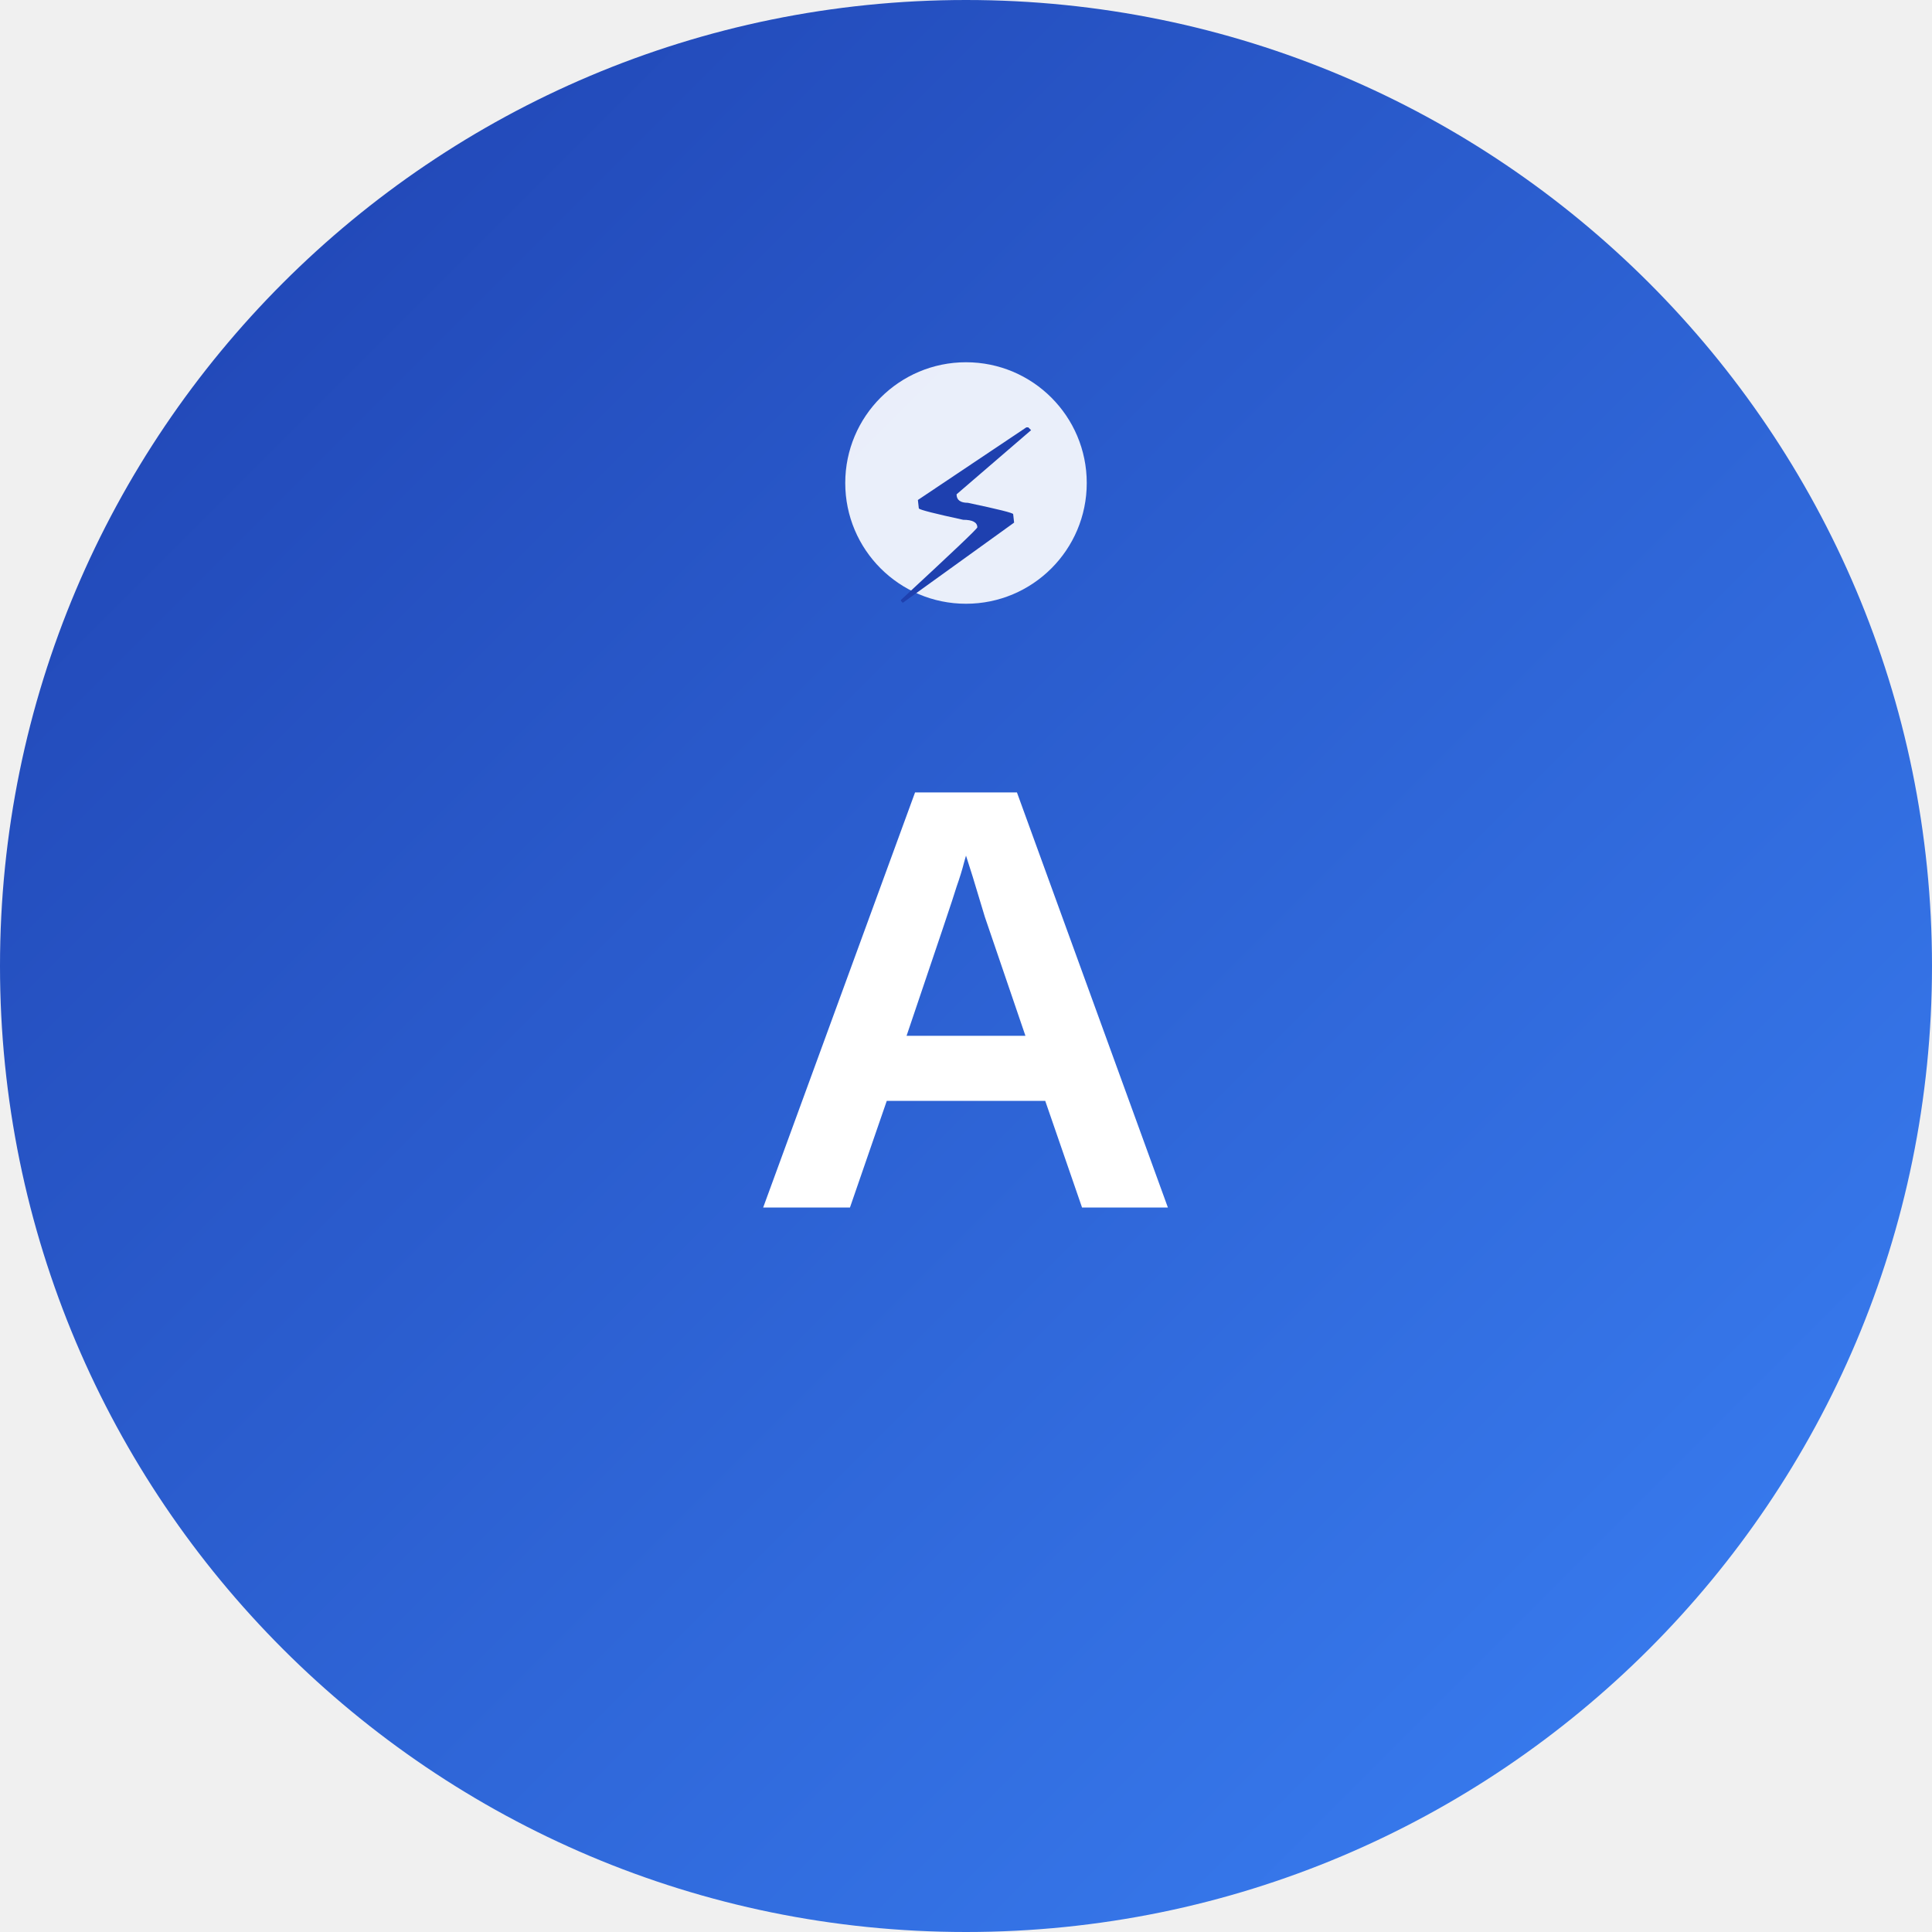
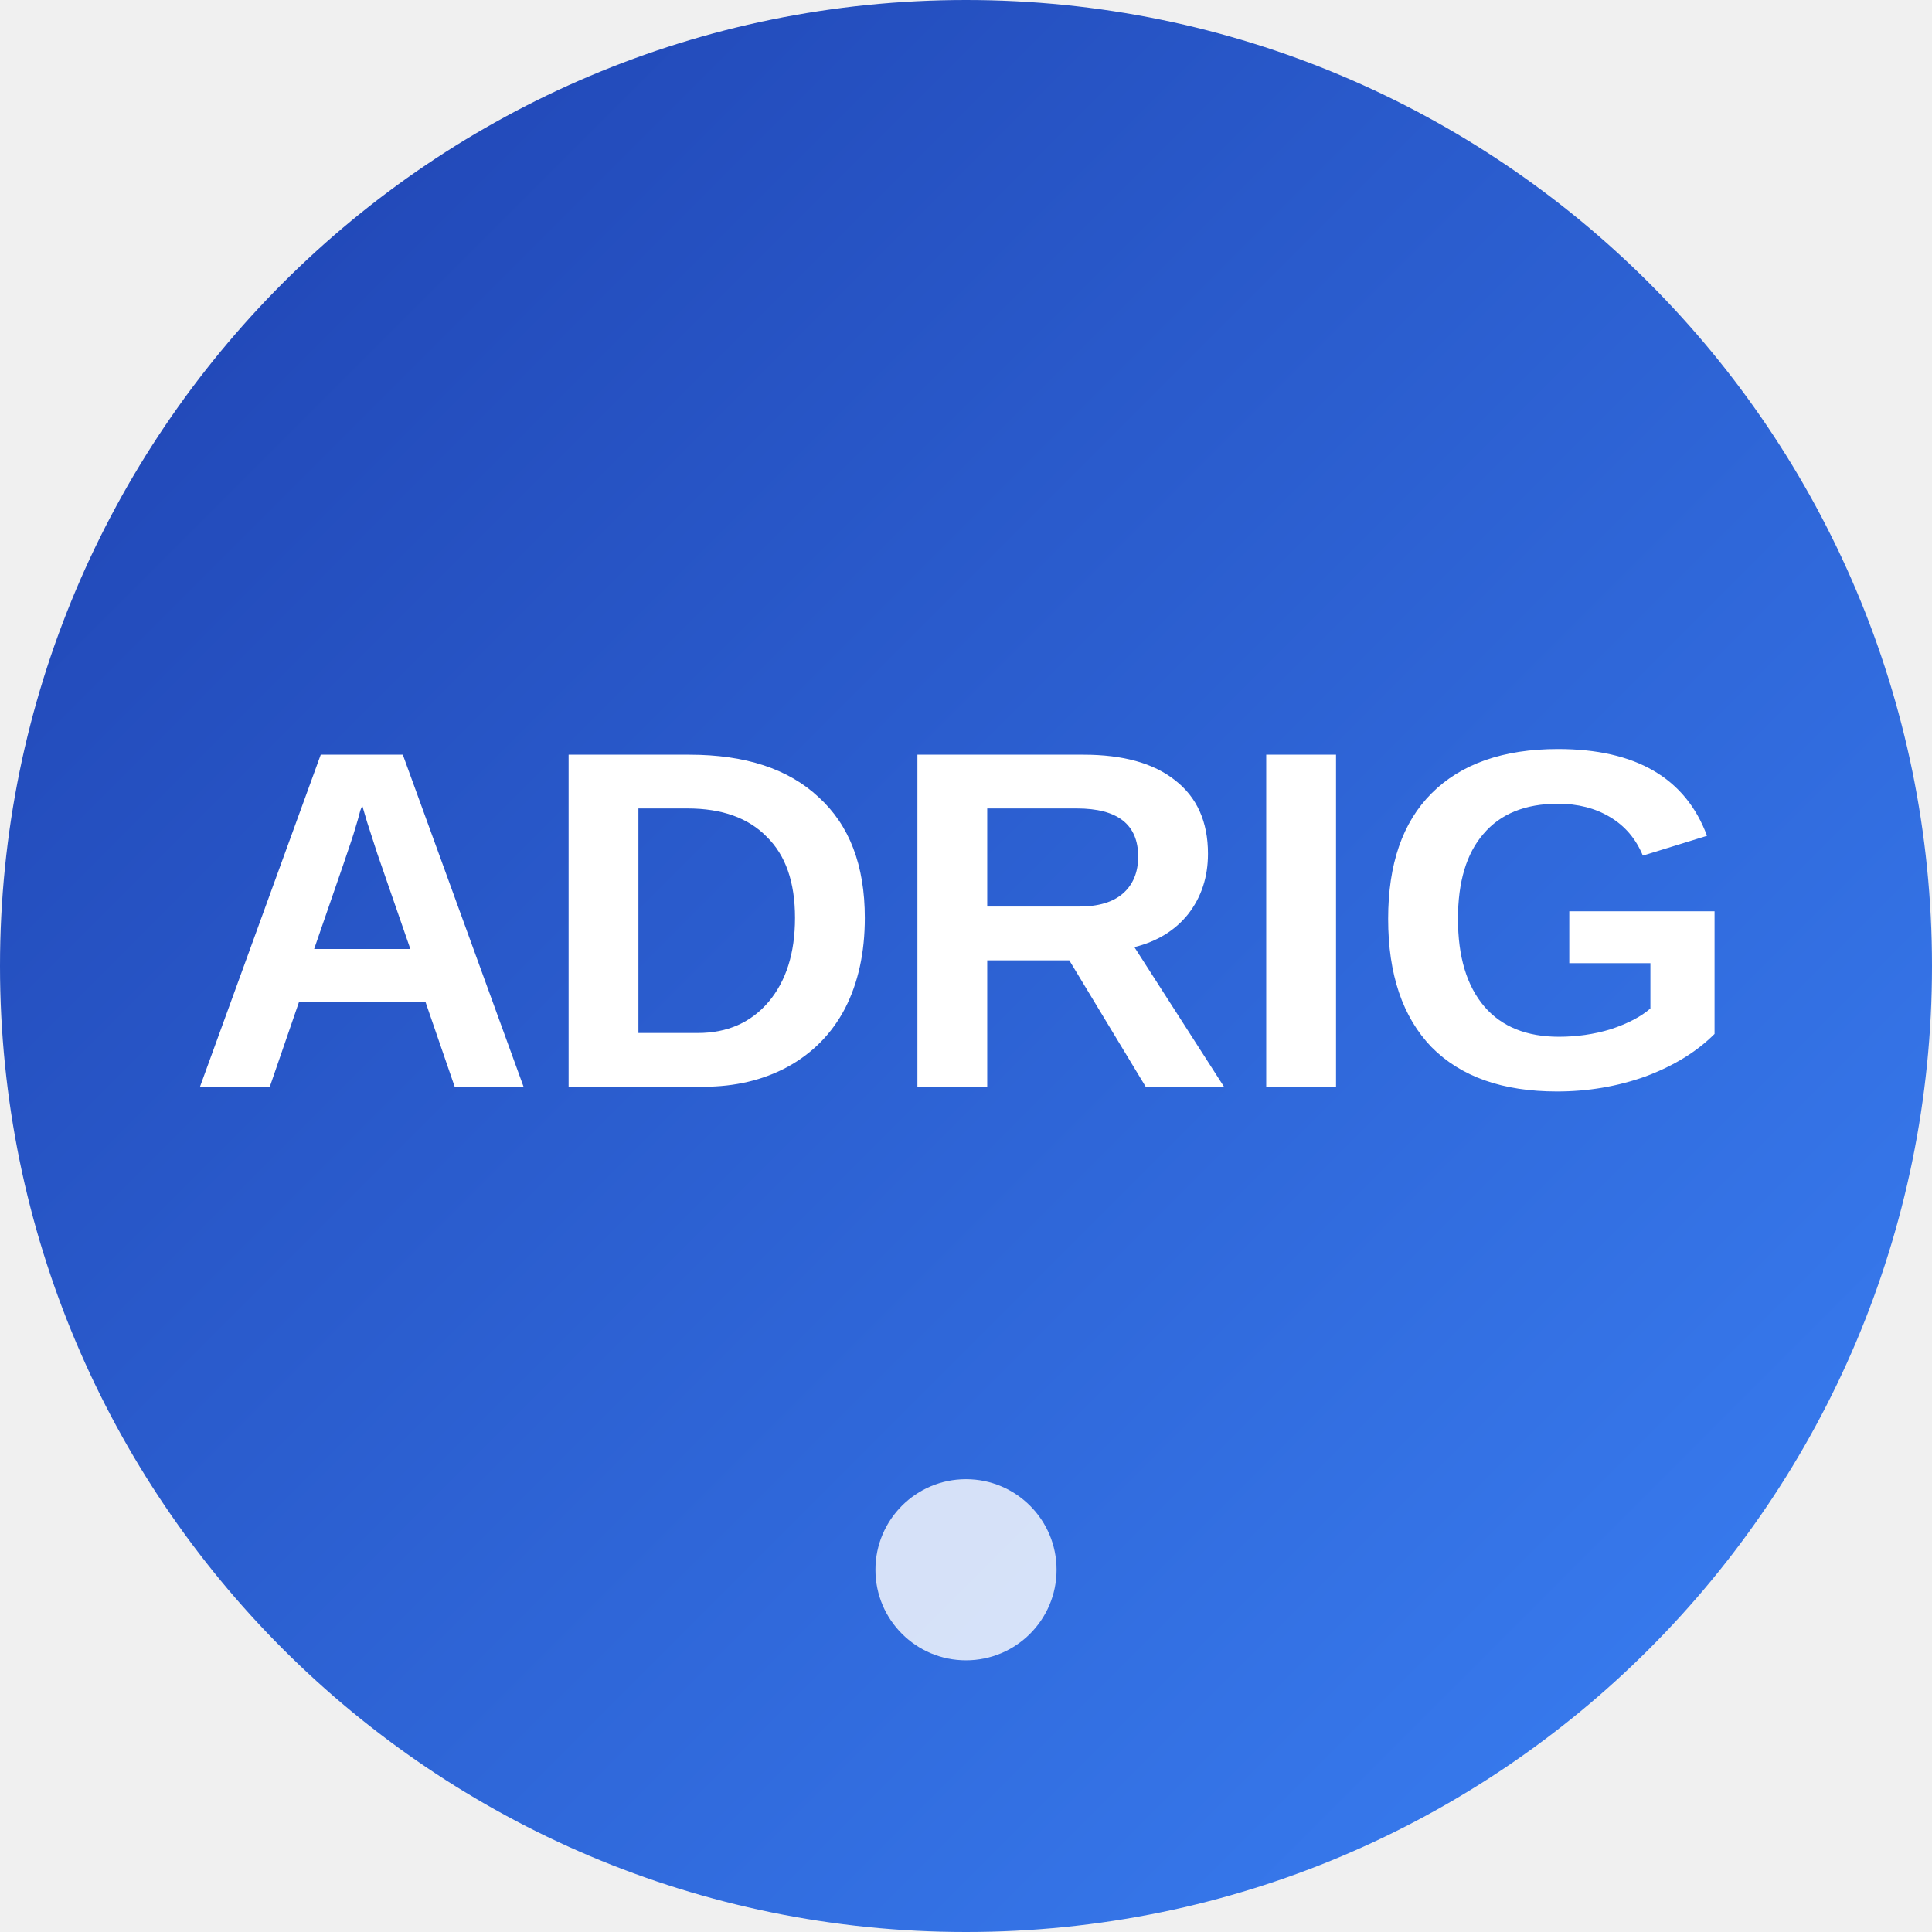
<svg xmlns="http://www.w3.org/2000/svg" width="32" height="32" viewBox="0 0 32 32">
  <defs>
    <linearGradient id="faviconGradient" x1="0%" y1="0%" x2="100%" y2="100%">
      <stop offset="0%" style="stop-color:#1e40af;stop-opacity:1" />
      <stop offset="100%" style="stop-color:#3b82f6;stop-opacity:1" />
    </linearGradient>
  </defs>
  <circle cx="16" cy="16" r="16" fill="url(#faviconGradient)" />
-   <text x="16" y="20" font-family="Arial, sans-serif" font-size="10" font-weight="bold" text-anchor="middle" fill="white">A</text>
-   <circle cx="16" cy="8" r="2" fill="rgba(255,255,255,0.9)" />
-   <text x="16" y="10" font-family="Arial, sans-serif" font-size="4" text-anchor="middle" fill="#1e40af">⚡</text>
+   <text x="16" y="18" font-family="Arial, sans-serif" font-size="8" font-weight="bold" text-anchor="middle" fill="white">ADRIG</text>
+   <circle cx="16" cy="26" r="1.5" fill="rgba(255,255,255,0.8)" />
</svg>
